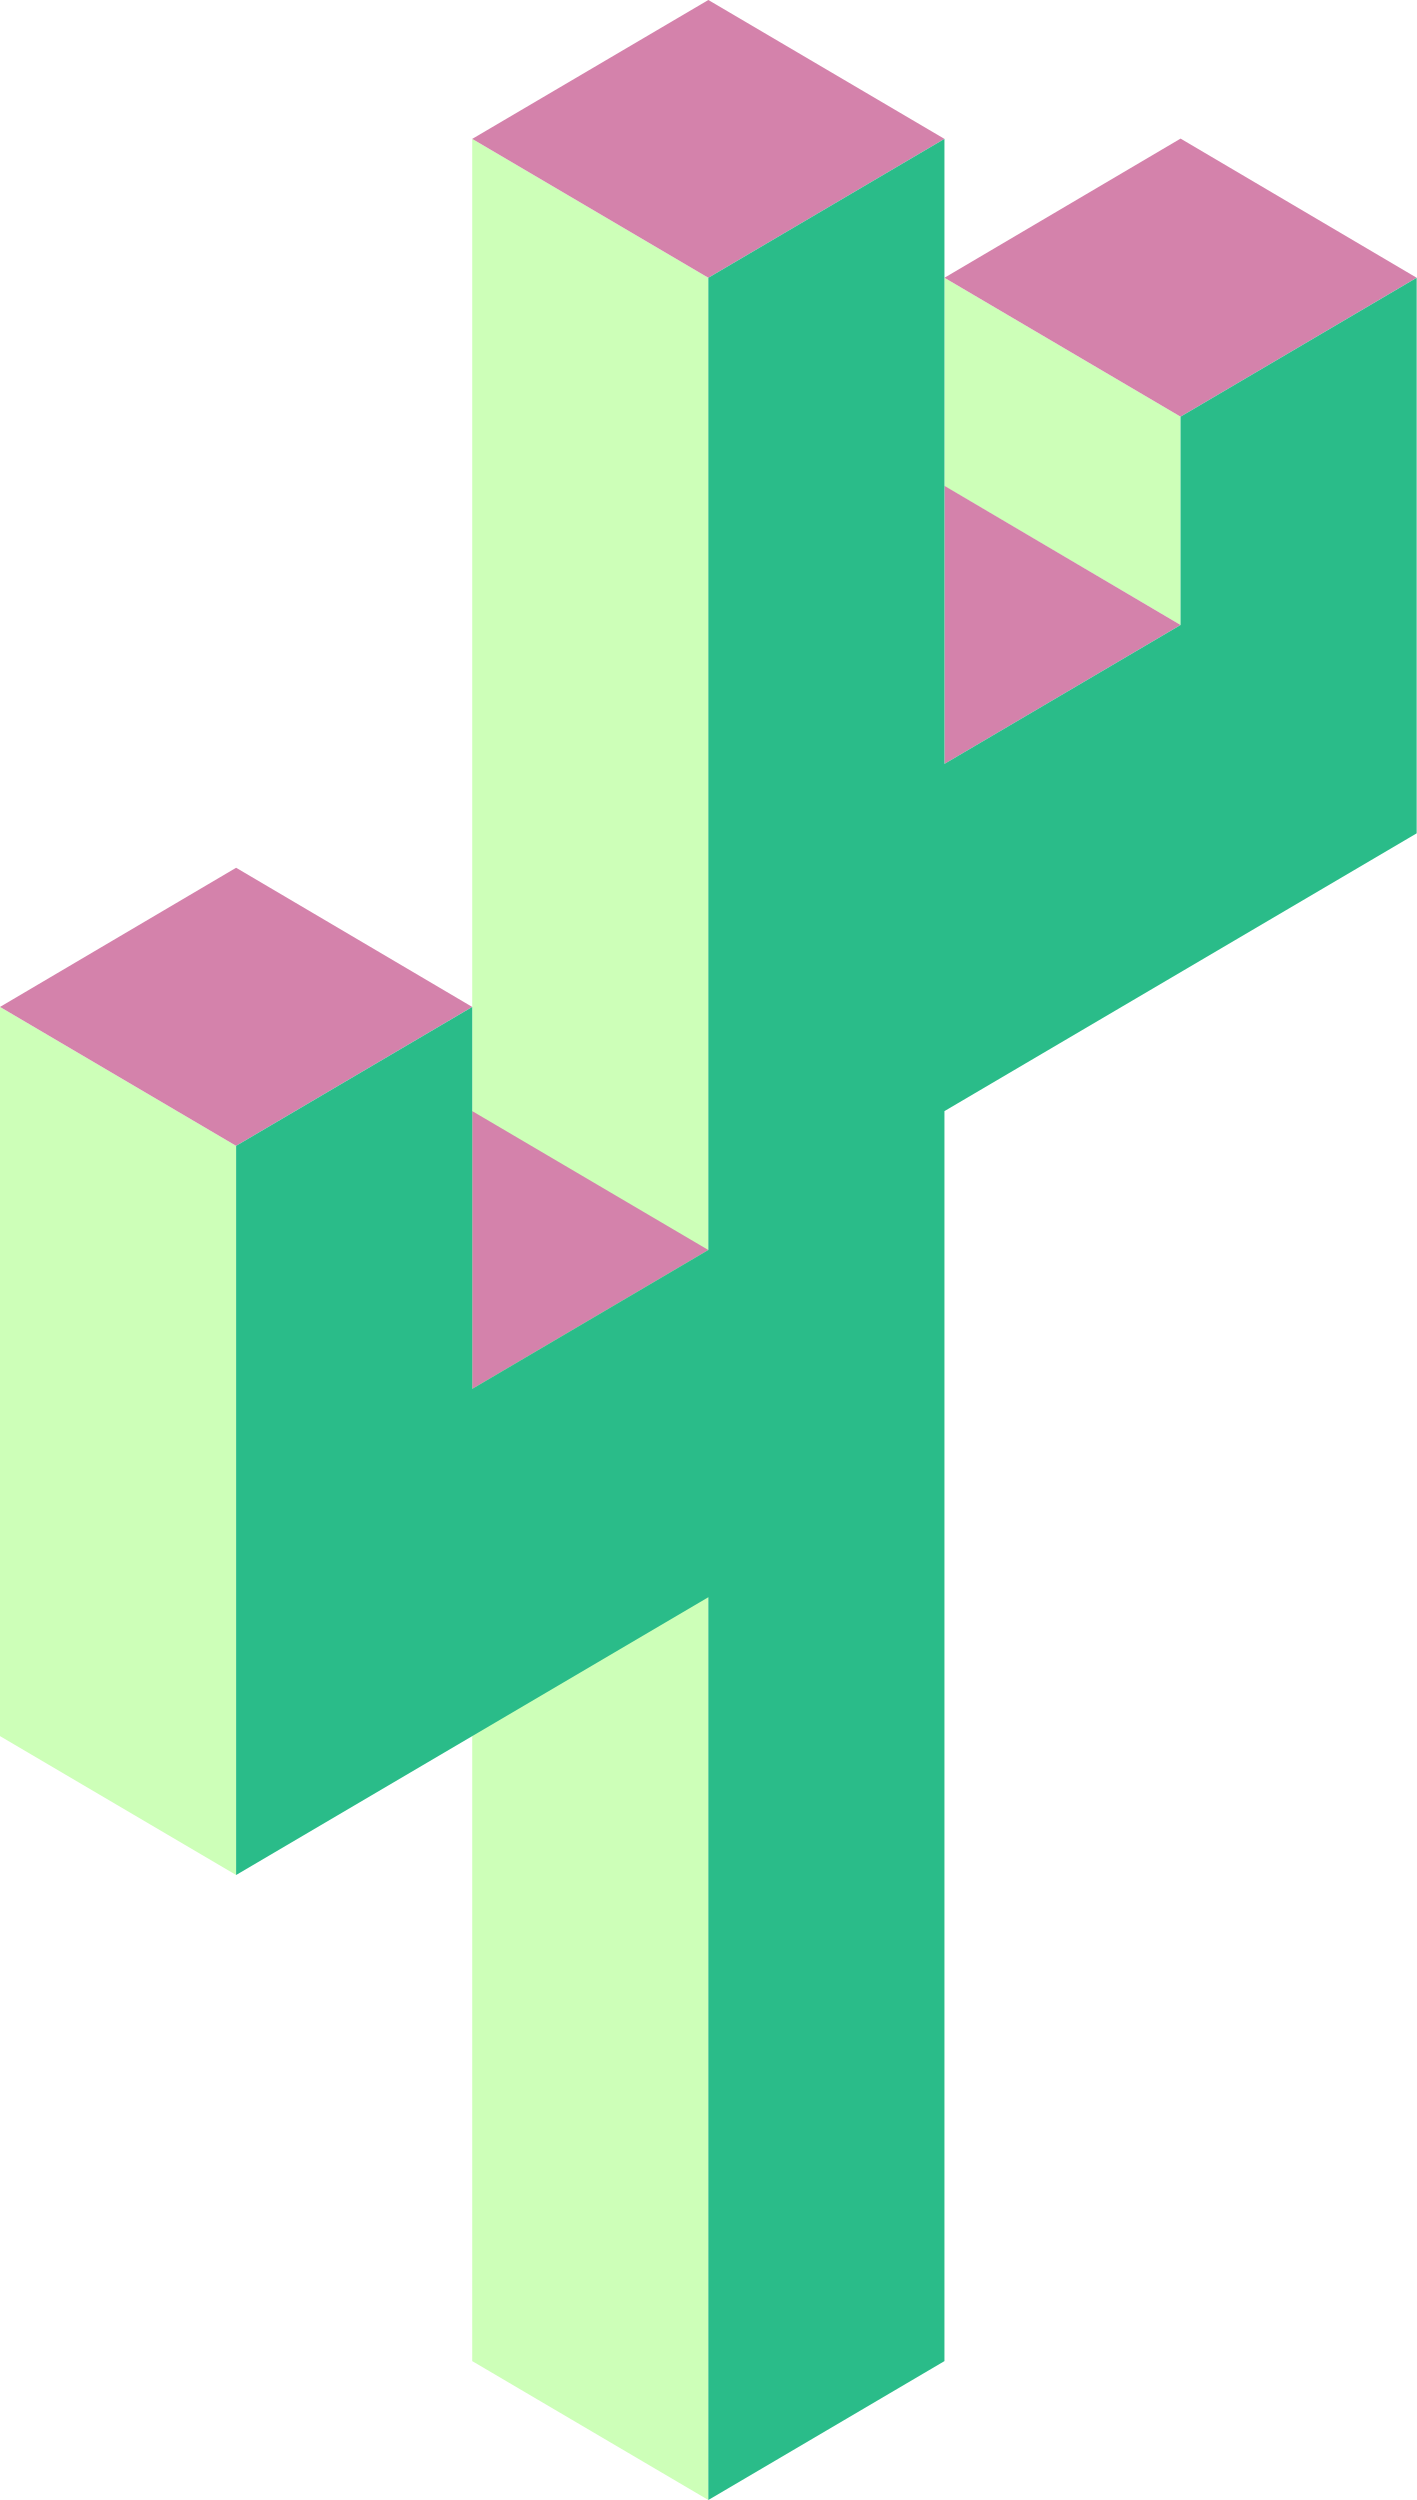
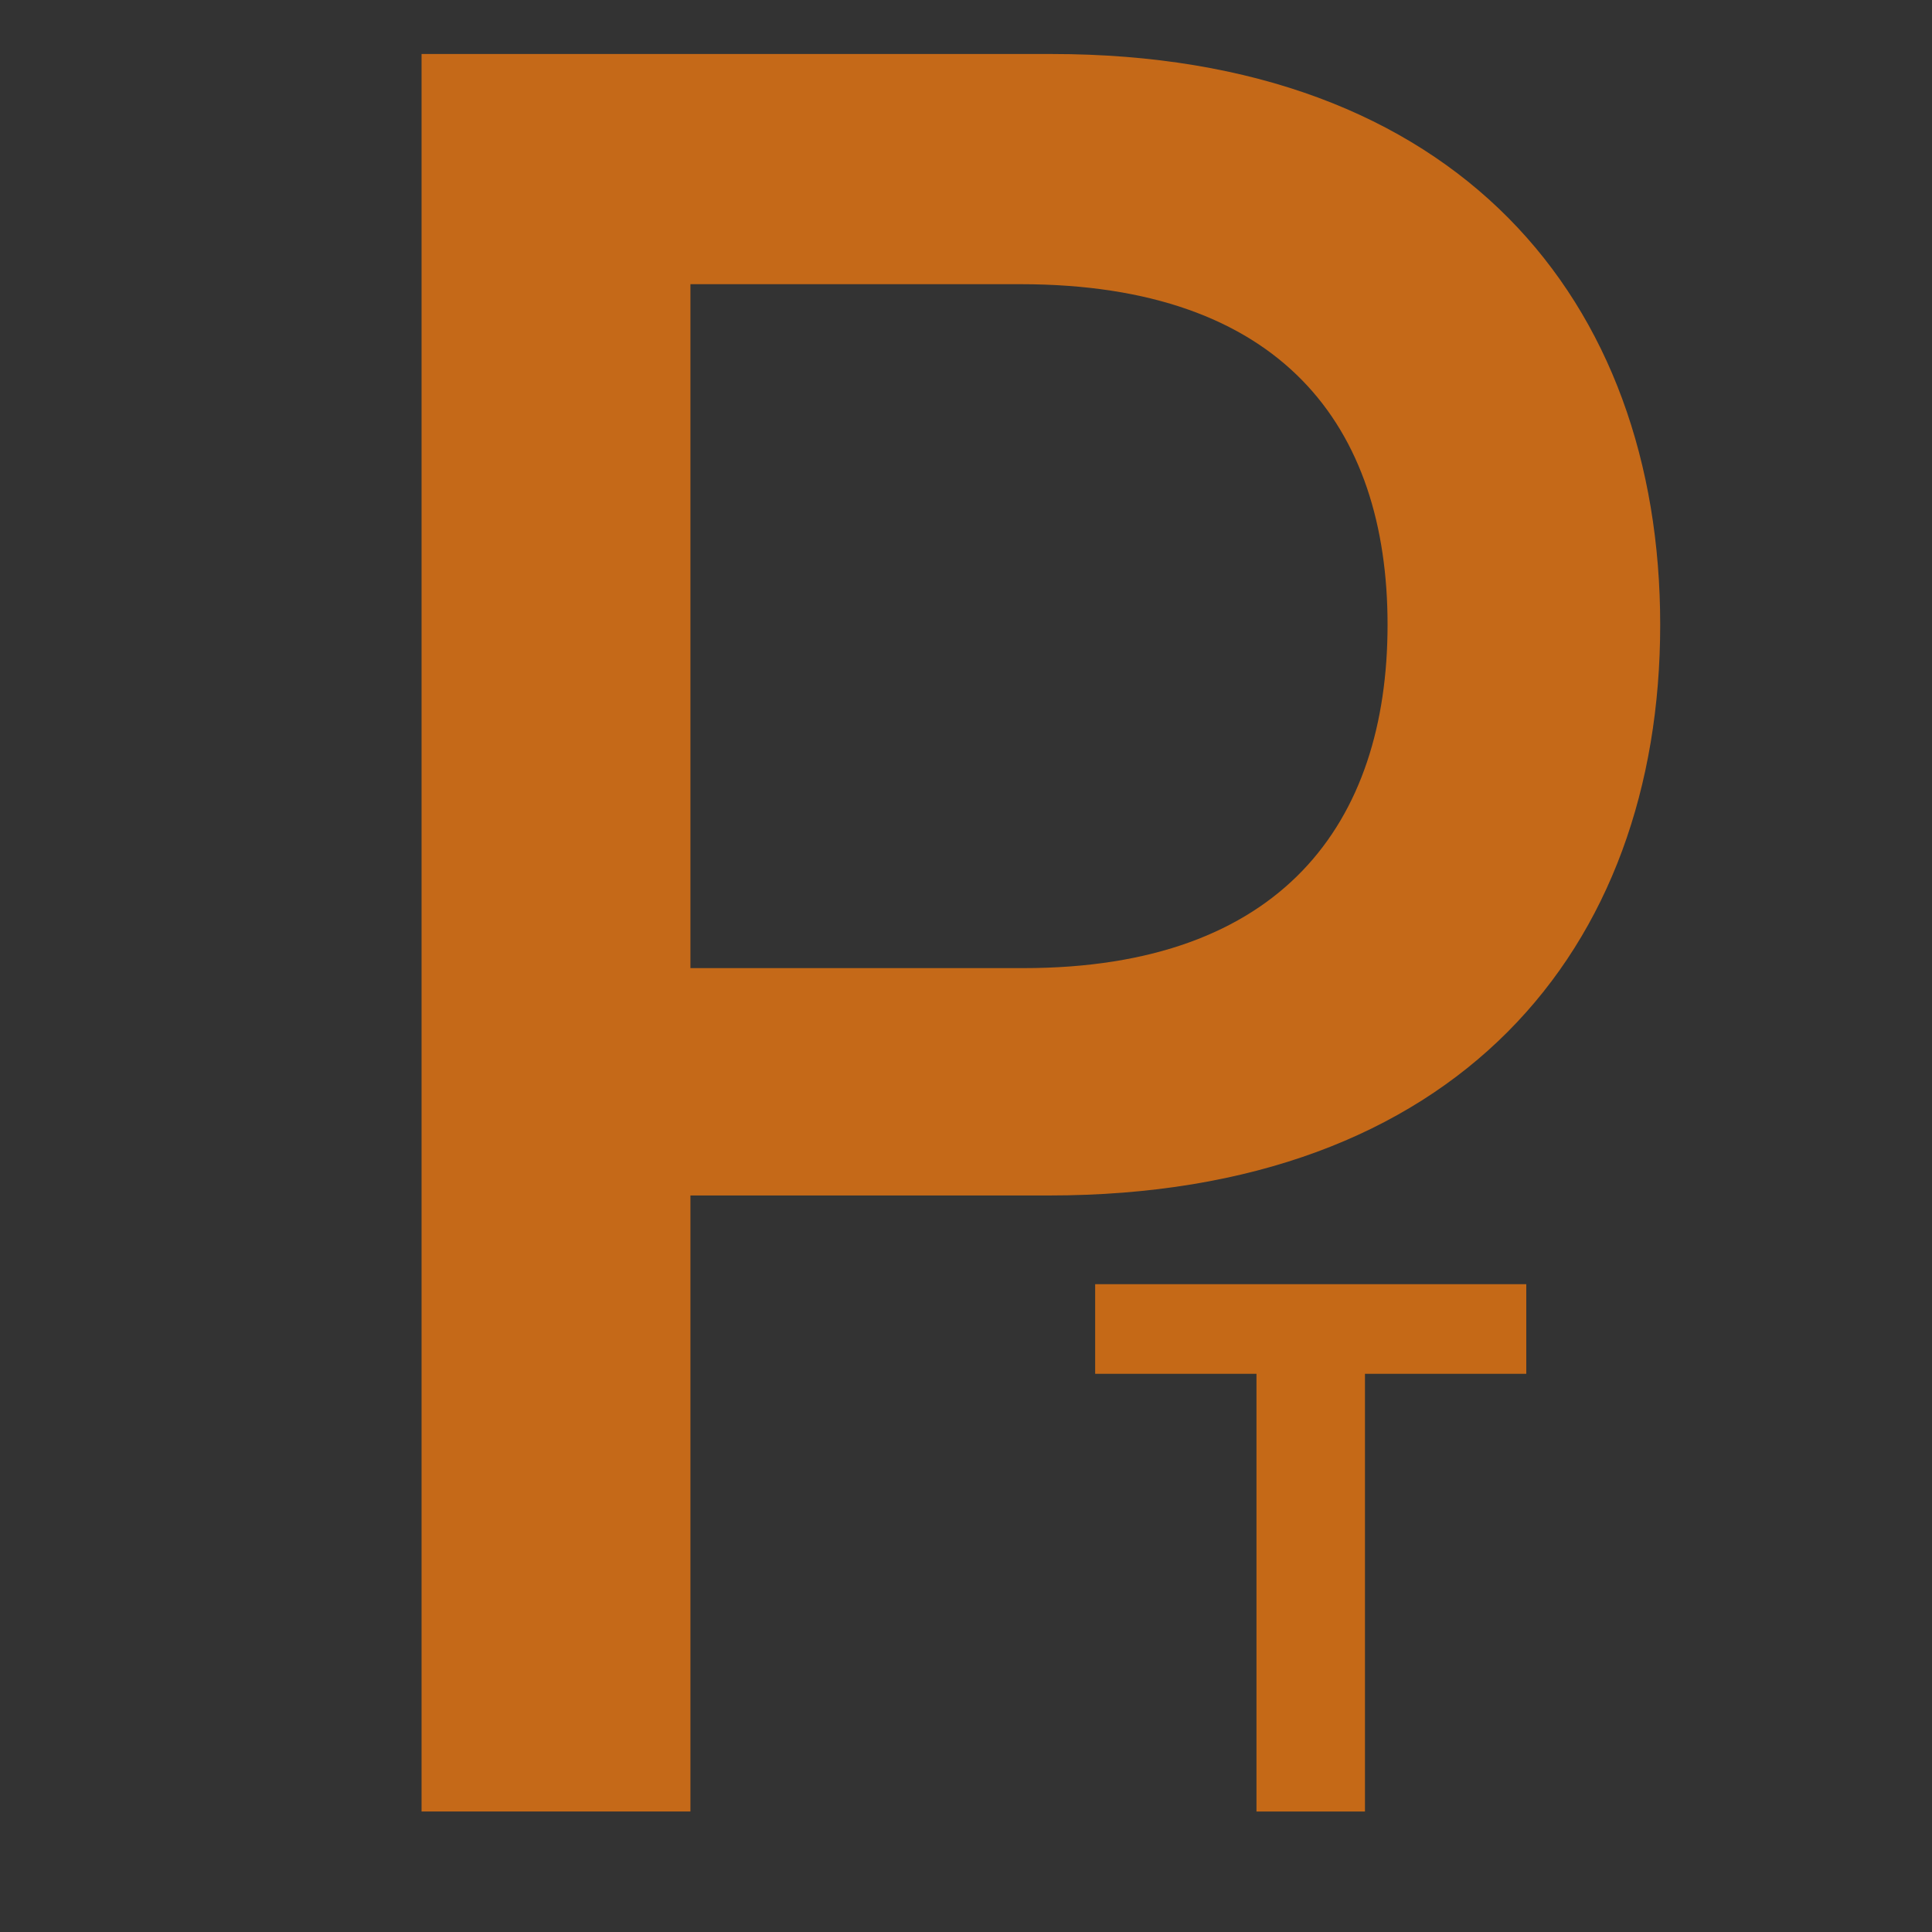
- <svg xmlns="http://www.w3.org/2000/svg" fill="none" viewBox="0 0 272 480">
-   <path fill="#cdffb8" d="M181.334 93.333v-40L226.667 80v40zM136.001 53.333 90.667 26.667v426.666L136.001 480zM45.333 220 0 193.334v140L45.333 360z" />
-   <path fill="#d482ab" d="M90.667 26.667 136.001 0l45.333 26.667-45.333 26.666zM181.334 53.33l45.333-26.72L272 53.33 226.667 80zM136 240l-45.333-26.67v53.34zM0 193.33l45.333-26.72 45.334 26.72L45.333 220zM181.334 93.277 226.667 120l-45.333 26.67z" />
-   <path fill="#2abc89" d="m136 53.333 45.333-26.666v120L226.667 120V80L272 53.333V160l-90.667 53.333v240L136 480V306.667L45.334 360V220l45.333-26.667v73.334L136 240z" />
+ <svg xmlns="http://www.w3.org/2000/svg" viewBox="0 0 32 32" version="1.1" id="svg2">
+   <defs id="defs2" />
+   <path style="opacity:.8;fill:#000;fill-opacity:1;stroke-width:1.414;stroke-dasharray:none" d="M0 0h32v32H0z" id="path1" />
+   <g id="g2" transform="translate(1.084671,-0.554094)">
+     <text x="1" y="32" font-weight="500" font-size="40px" class="text-p" letter-spacing="-1" style="font-family:Inter, '-apple-system', BlinkMacSystemFont, 'Segoe UI', sans-serif;opacity:0.8;fill:#ea7712;fill-opacity:1;stroke-width:1.719;stroke-dasharray:none" transform="translate(1.679,-1.442)" id="text1">P</text>
+     <text x="16.618" y="30.558" font-weight="750" font-size="12px" class="text-t" style="font-family:Inter, '-apple-system', BlinkMacSystemFont, 'Segoe UI', sans-serif;fill:#ea7711;fill-opacity:0.8;stroke-width:1.716" id="text2">T</text>
+   </g>
</svg>
